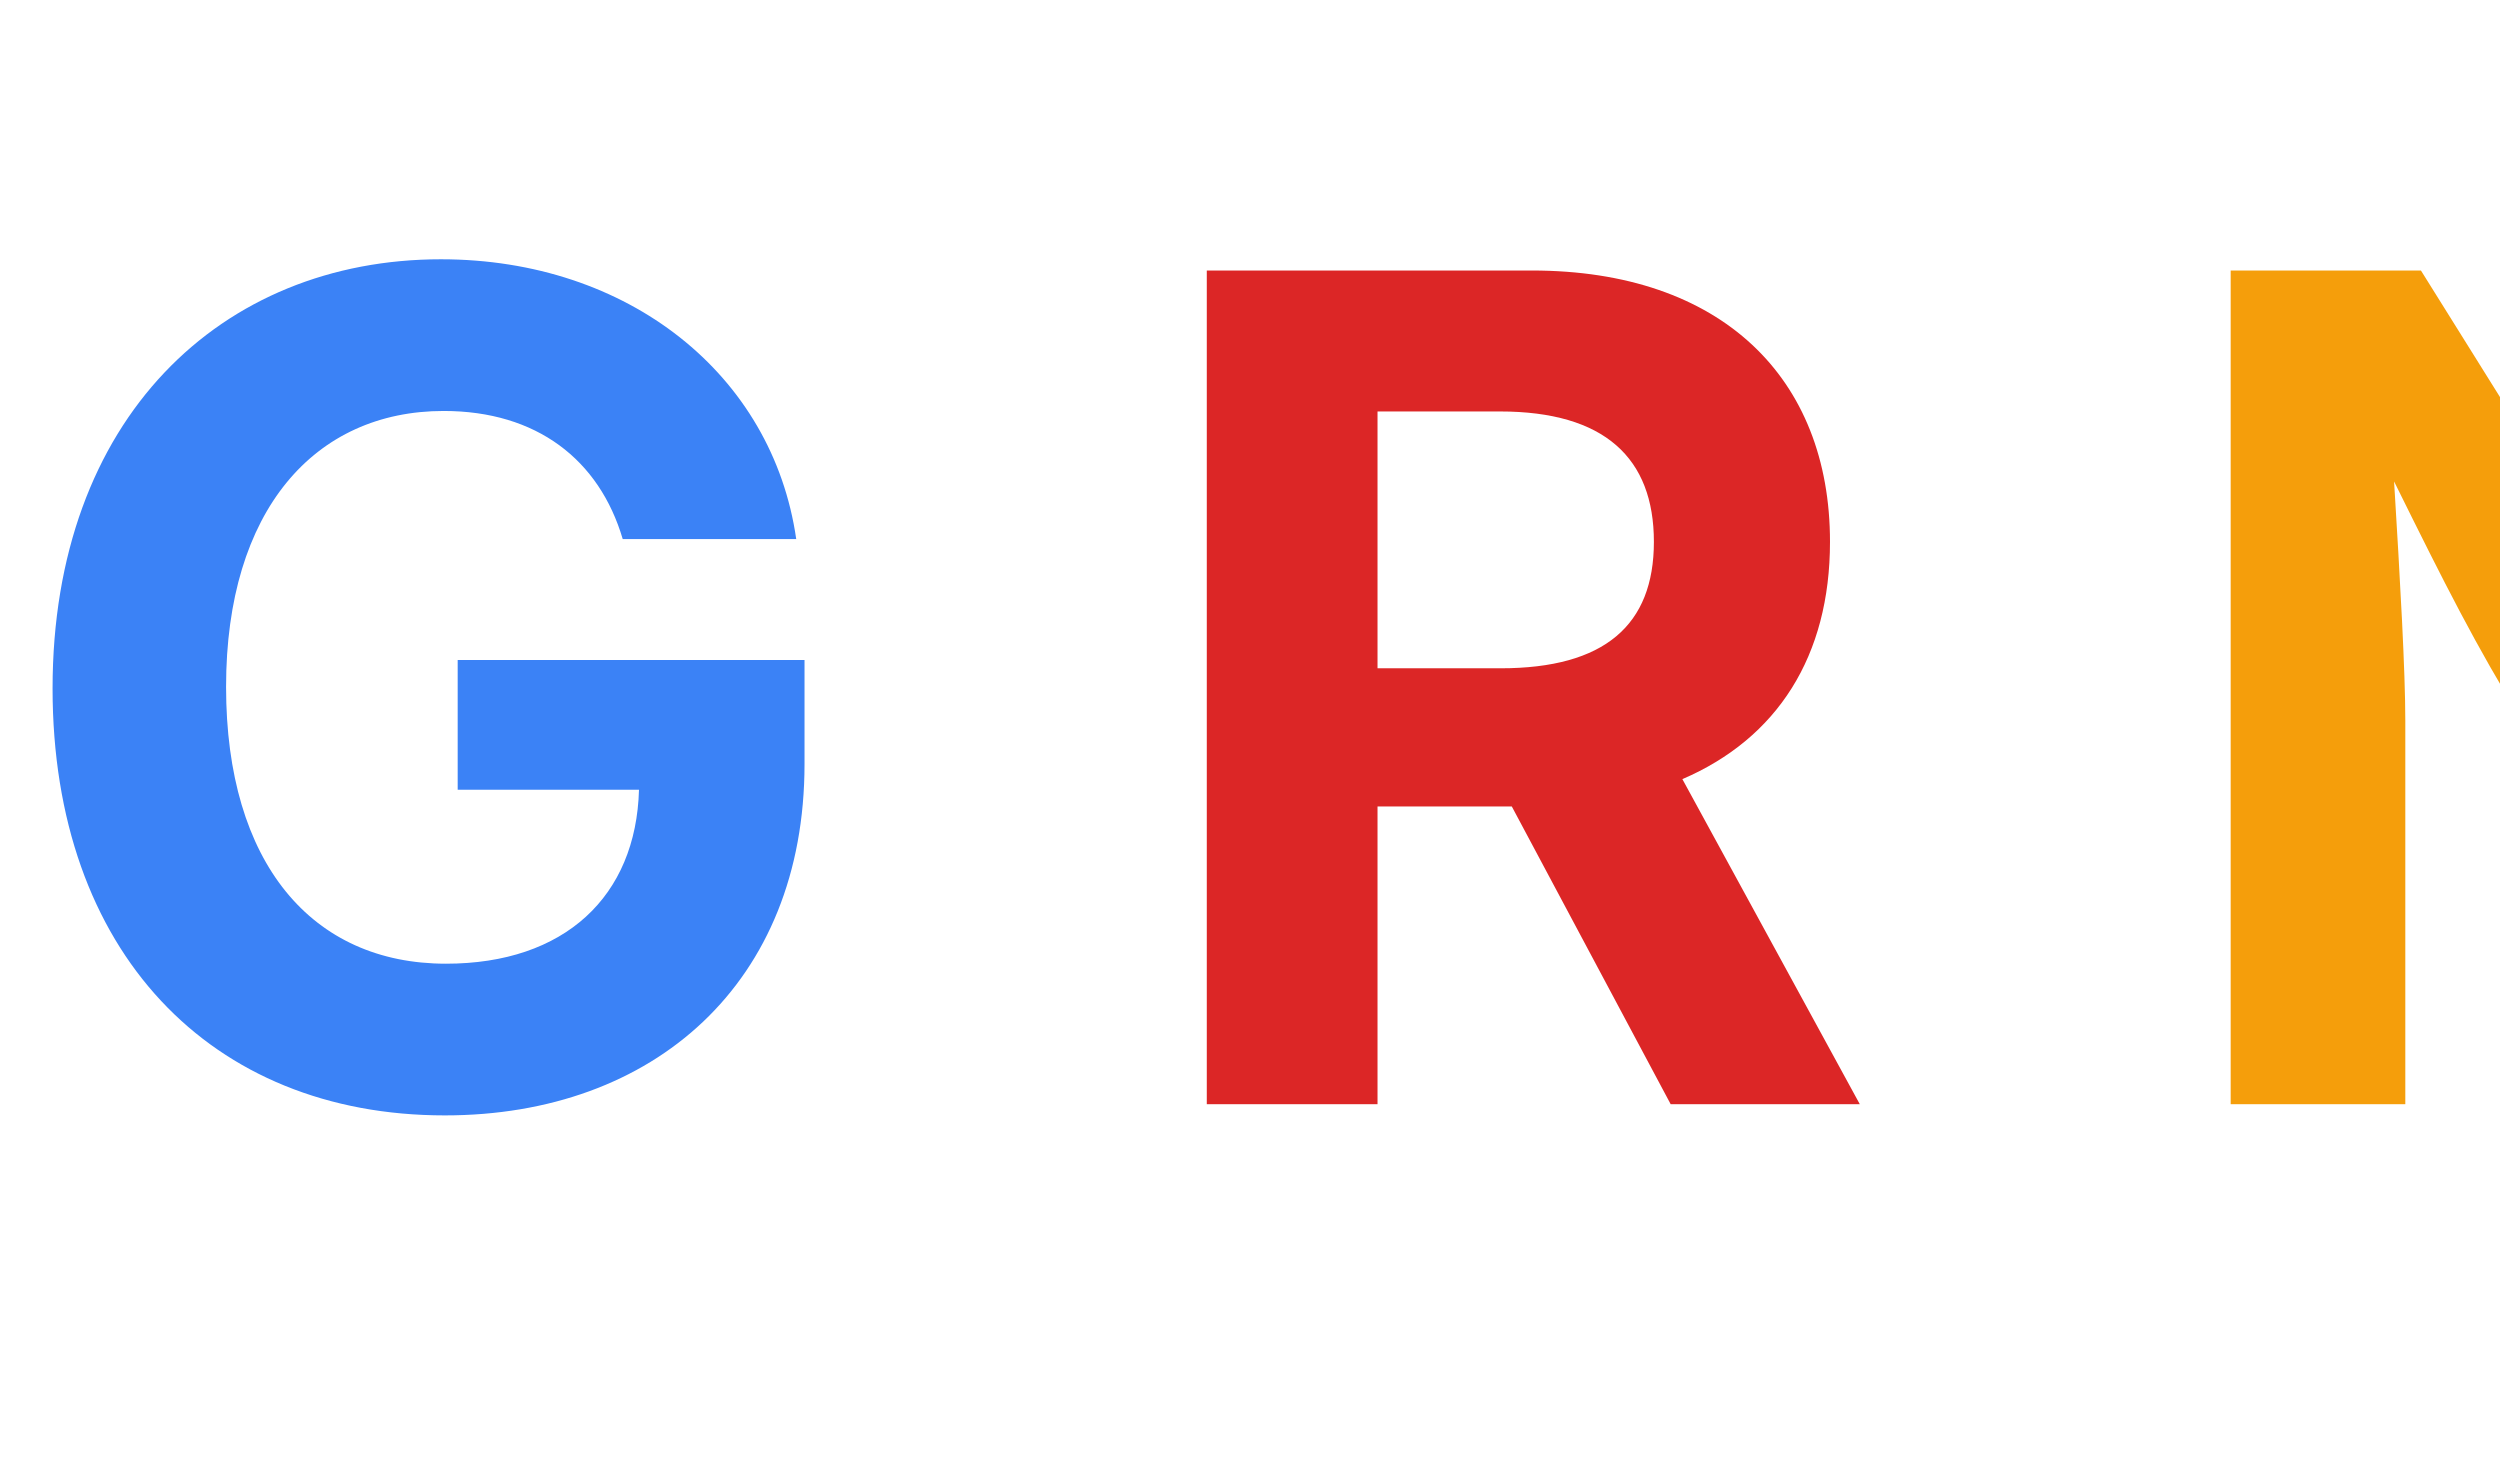
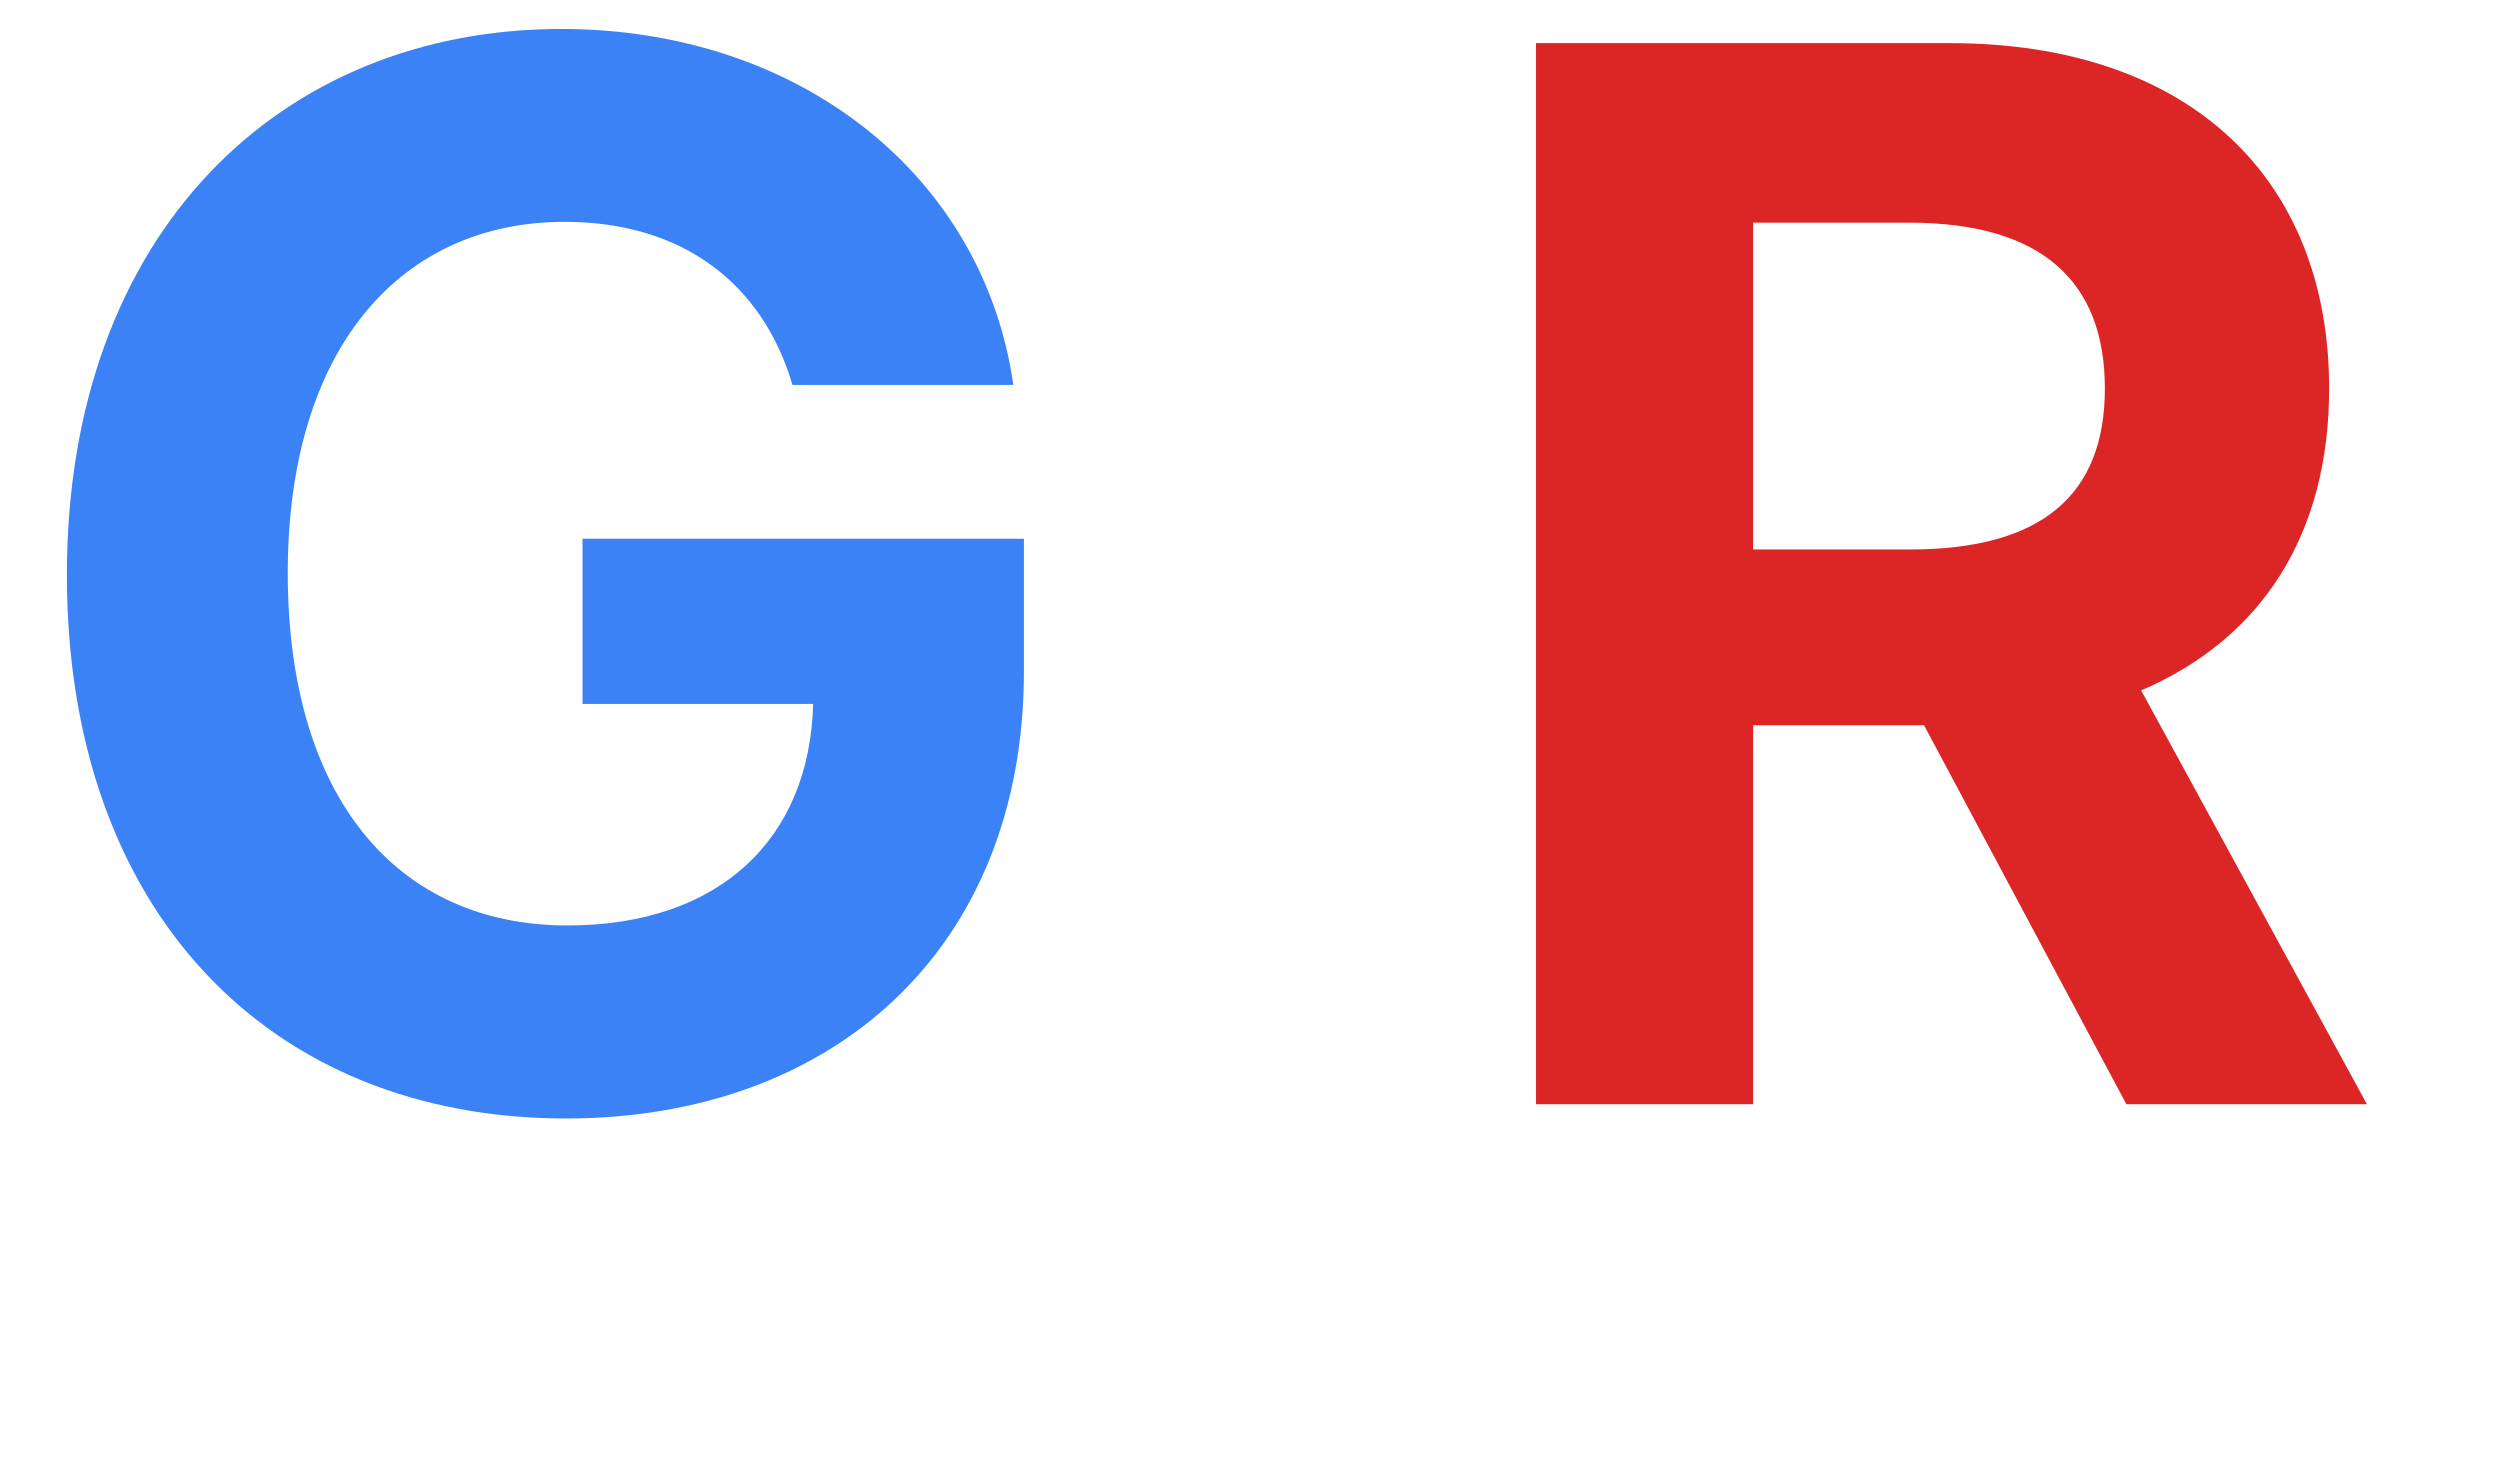
<svg xmlns="http://www.w3.org/2000/svg" width="240" height="140" viewBox="0 0 240 140">
-   <text x="0" y="106" font-family="Inter, Arial, sans-serif" font-size="110" font-weight="700" letter-spacing="-16">
+   <text x="0" y="106" font-family="Inter, Arial, sans-serif" font-size="140" font-weight="700" letter-spacing="-16">
    <tspan fill="#3B82F6">G</tspan>
    <tspan fill="#DC2626">R</tspan>
    <tspan fill="#F59E0B">N</tspan>
  </text>
</svg>
